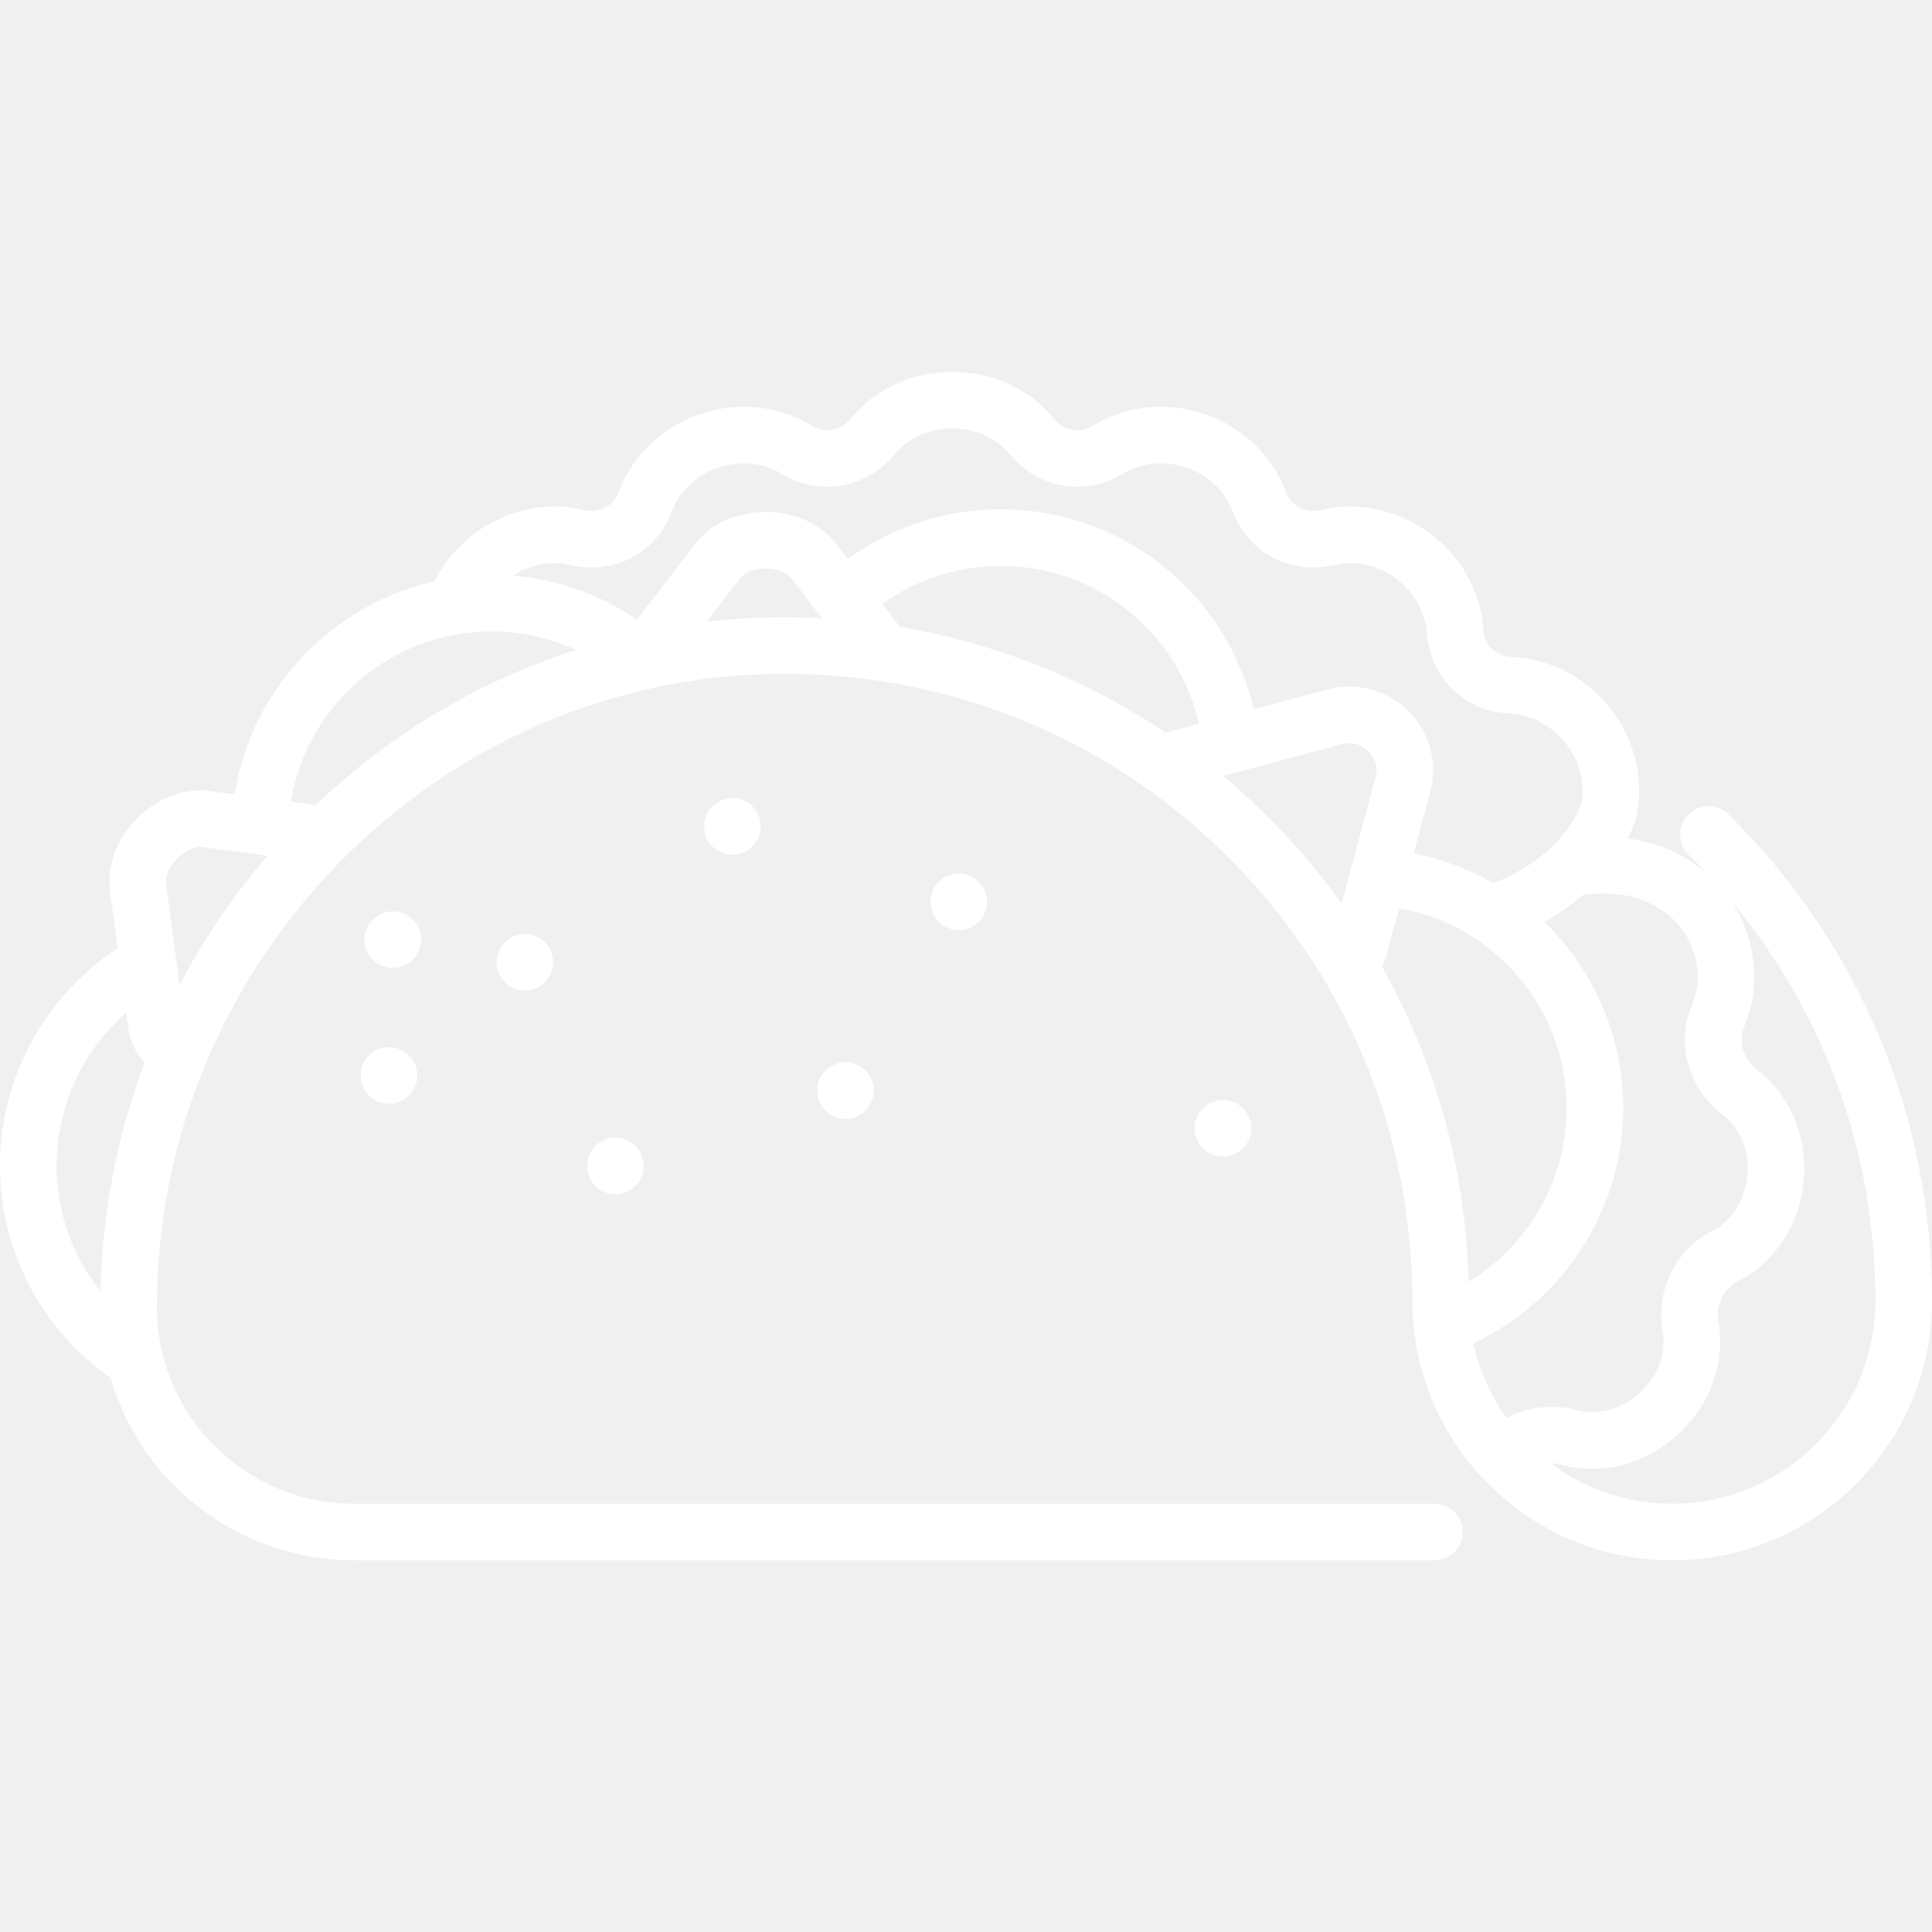
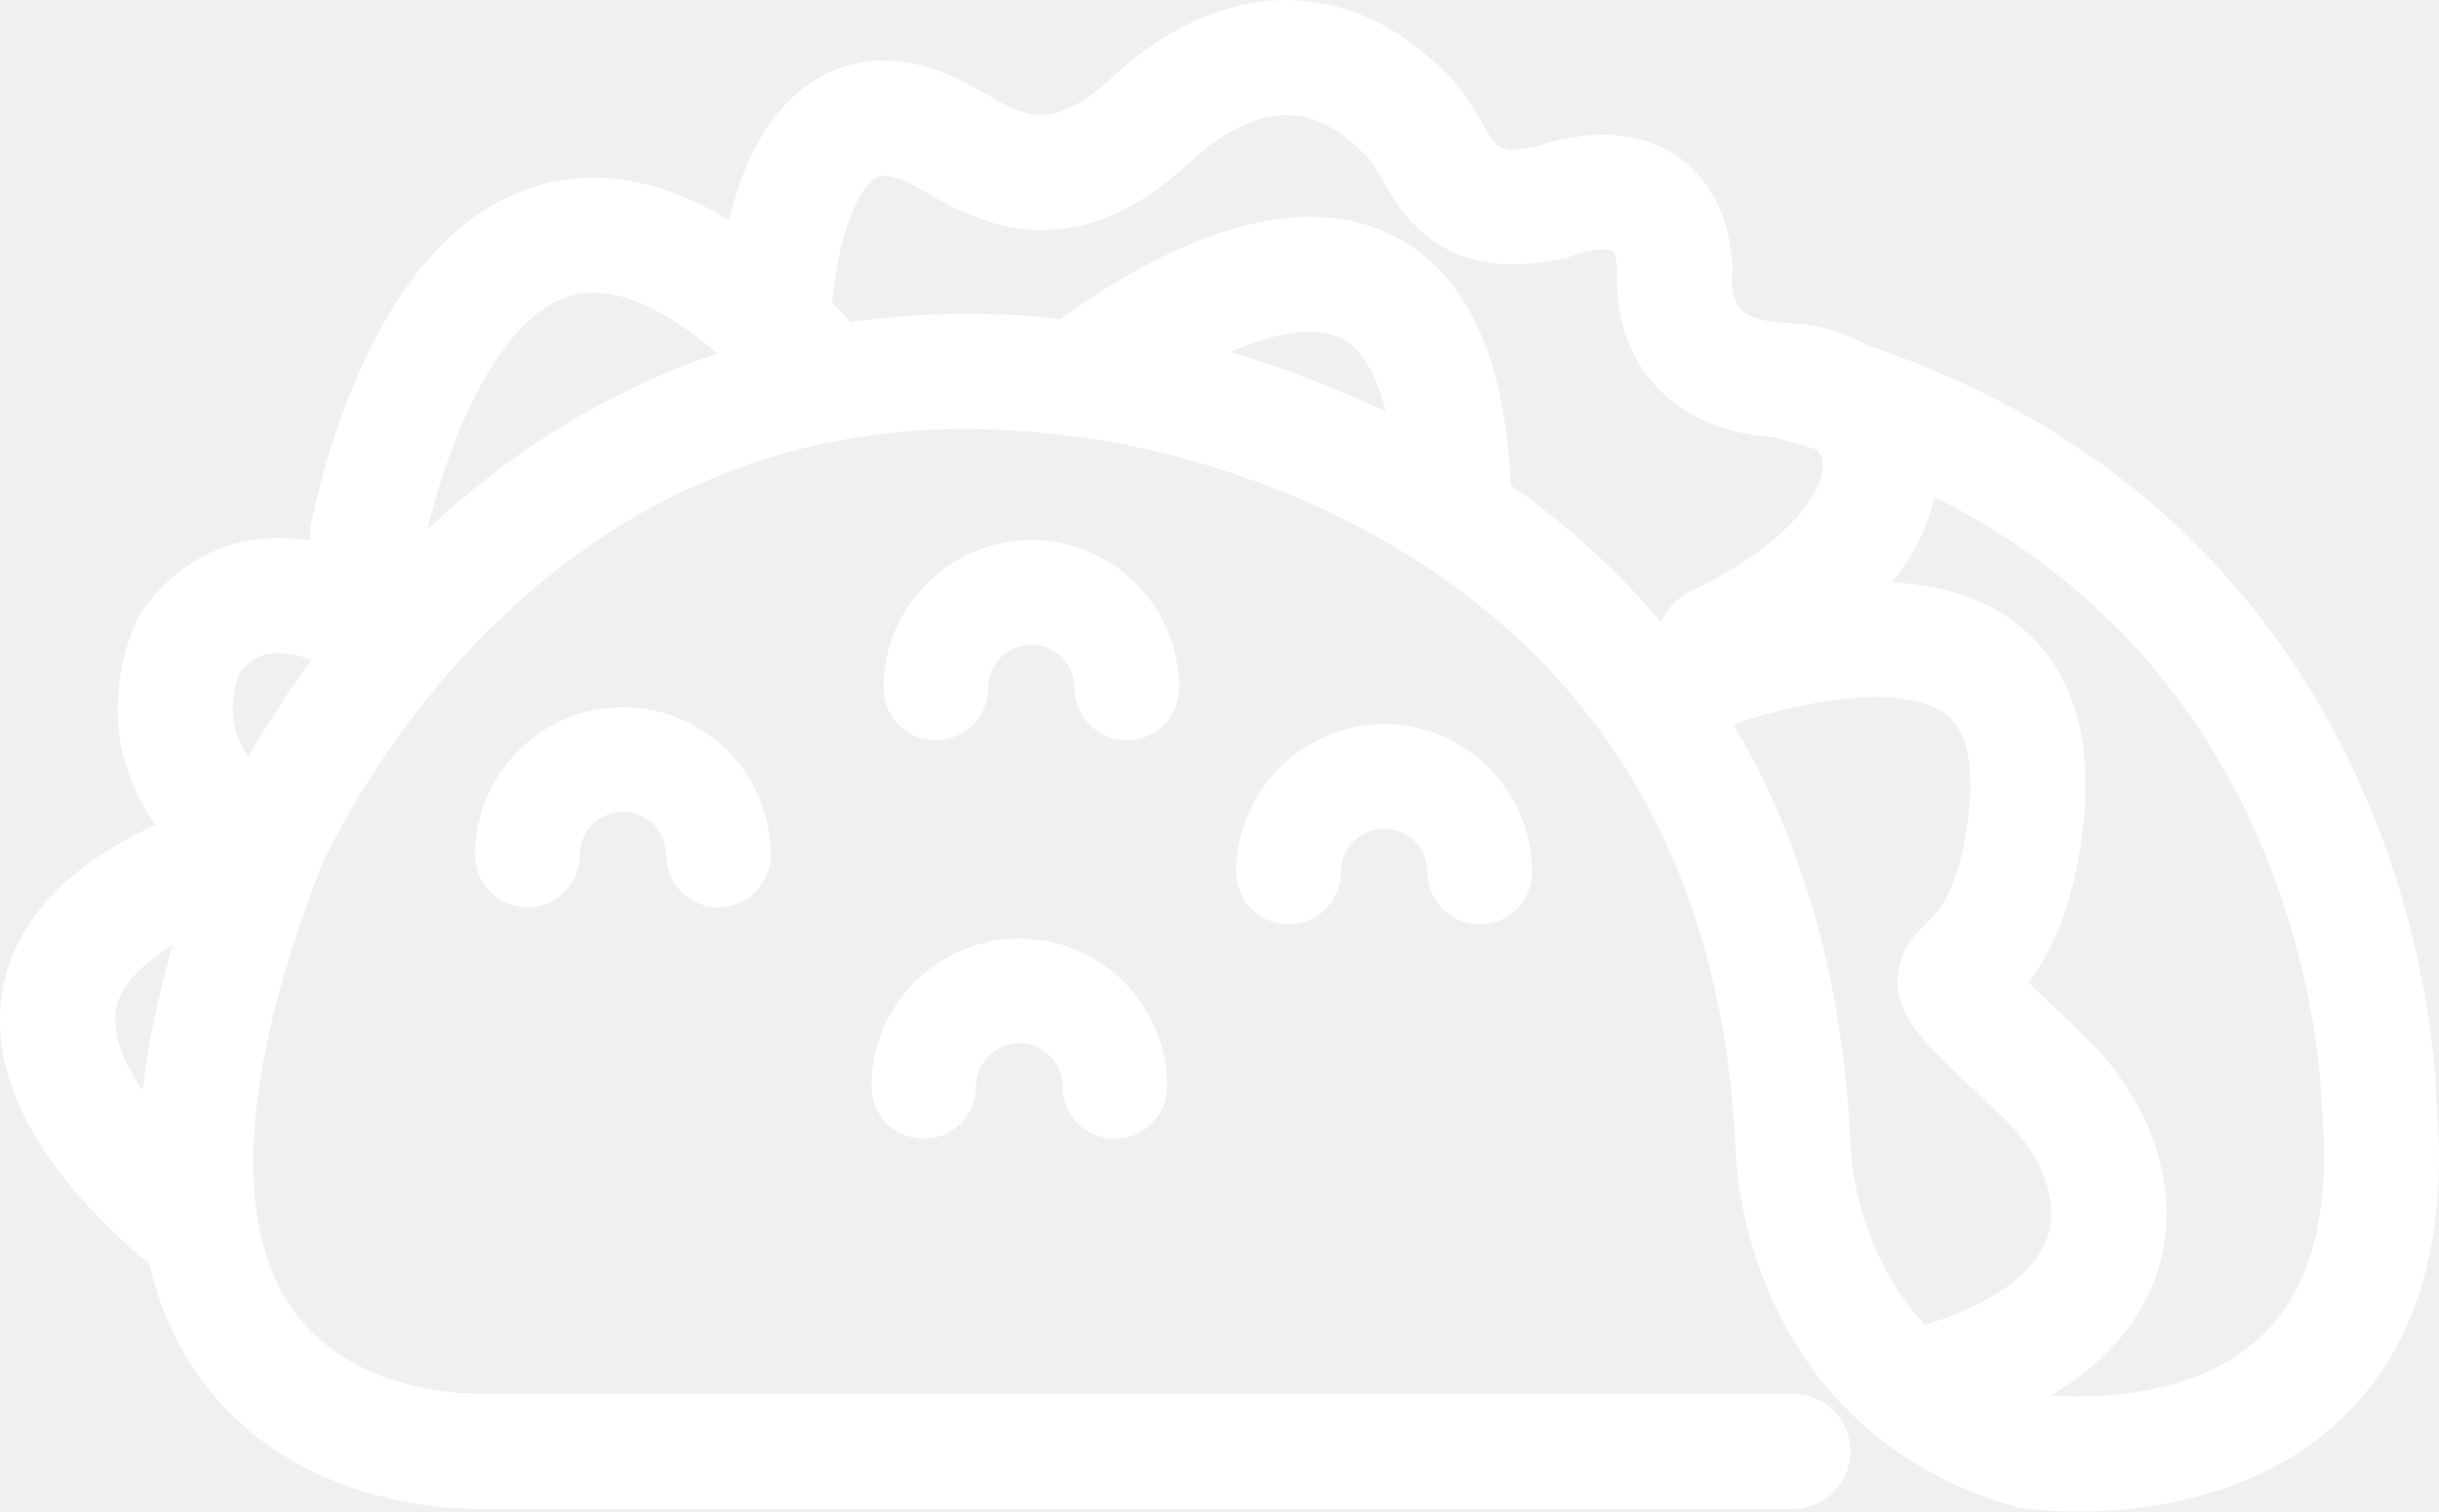
- <svg xmlns="http://www.w3.org/2000/svg" version="1.1" id="Capa_1" x="0px" y="0px" viewBox="0 0 512.001 512.001" style="enable-background:new 0 0 512.001 512.001;" xml:space="preserve" width="512px" height="512px">
-   <g>
-     <g>
-       <path d="M458.03,215.786c-2.949-2.907-7.698-2.873-10.605,0.076c-2.908,2.95-2.874,7.699,0.076,10.606    c1.601,1.578,3.156,3.19,4.684,4.82c-0.426-0.357-0.859-0.704-1.294-1.036c-5.669-4.324-12.436-7.159-19.052-7.982    c-0.161-0.02-0.318-0.033-0.478-0.052c1.69-3.358,2.287-5.671,2.355-5.953c0.037-0.152,0.069-0.306,0.097-0.46    c0.916-5.144,0.727-10.315-0.522-14.865c-0.617-2.364-1.478-4.698-2.557-6.939c-0.026-0.054-0.053-0.108-0.08-0.162    c-1.103-2.156-2.479-4.284-4.098-6.339c-0.779-0.984-1.61-1.939-2.469-2.837c-0.037-0.04-0.075-0.079-0.114-0.117    c-0.845-0.846-1.771-1.677-2.839-2.546c-1.933-1.569-4.01-2.944-6.172-4.089c-0.054-0.028-0.106-0.055-0.16-0.082    c-4.587-2.289-9.422-3.549-14.406-3.748c-3.907-0.137-6.965-3.129-7.264-7.049c-0.167-2.474-0.598-4.95-1.281-7.361    c-0.011-0.039-0.022-0.077-0.034-0.116c-0.688-2.287-1.67-4.596-2.873-6.781c-2.265-4.239-5.633-8.093-10.01-11.454    c-0.056-0.043-0.112-0.085-0.169-0.126c-8.612-6.236-19.131-8.427-28.88-6.016c-3.989,0.873-7.733-1.108-9.129-4.876    c-1.771-4.695-4.549-8.912-8.257-12.534c-0.051-0.05-0.103-0.099-0.155-0.147c-3.976-3.667-8.365-6.306-13.049-7.845    c-4.707-1.684-9.811-2.302-15.151-1.834c-0.042,0.003-0.083,0.007-0.125,0.012c-5.001,0.52-9.935,2.175-14.348,4.838    c-3.412,2.119-7.665,1.383-10.279-1.721c-1.642-1.999-3.463-3.786-5.414-5.312c-0.04-0.032-0.081-0.063-0.122-0.094    c-1.965-1.473-4.118-2.763-6.402-3.834c-1.122-0.525-2.289-1.005-3.469-1.424c-0.041-0.015-0.082-0.029-0.124-0.043    c-1.402-0.471-2.738-0.78-3.785-1.005c-2.458-0.516-4.997-0.804-7.547-0.856c-0.104-0.002-0.207-0.002-0.311,0    c-2.549,0.053-5.088,0.341-7.586,0.865c-1.01,0.217-2.349,0.527-3.749,0.998c-0.04,0.014-0.081,0.028-0.121,0.042    c-1.183,0.42-2.351,0.9-3.469,1.425c-2.281,1.069-4.435,2.359-6.401,3.832c-0.042,0.032-0.084,0.064-0.126,0.097    c-1.949,1.526-3.771,3.313-5.354,5.241c-2.671,3.174-6.923,3.911-10.42,1.741c-4.331-2.613-9.264-4.268-14.265-4.788    c-0.042-0.004-0.083-0.008-0.125-0.012c-5.346-0.467-10.444,0.151-15.151,1.834c-4.685,1.539-9.074,4.179-13.05,7.847    c-0.052,0.048-0.104,0.097-0.154,0.146c-3.709,3.622-6.487,7.84-8.273,12.578c-1.38,3.726-5.125,5.706-9.115,4.832    c-9.748-2.409-20.266-0.219-28.877,6.017c-0.058,0.042-0.113,0.083-0.169,0.126c-4.378,3.361-7.745,7.215-10.01,11.455    c-0.214,0.401-0.382,0.815-0.517,1.233c-27.216,6.092-48.702,28.431-53.088,56.482l-6.574-0.869    c-6.646-0.881-13.851,1.828-19.262,7.24c-5.403,5.405-8.104,12.592-7.224,19.227l2.019,15.236C11.839,263.974,0,285.645,0,308.869    c0,22.546,10.893,43.357,29.277,56.26c8.145,27.912,33.97,48.371,64.506,48.371h286.359c4.143,0,7.5-3.358,7.5-7.5    c0-4.142-3.357-7.5-7.5-7.5H93.782c-28.779,0-52.193-23.382-52.193-52.123c0-90.708,73.09-165.968,162.93-167.766    c45.124-0.905,87.741,15.974,119.928,47.523c32.139,31.501,49.838,73.614,49.838,118.581c0,17.638,6.687,33.742,17.653,45.929    c0.298,0.401,0.64,0.778,1.027,1.124c0.03,0.027,0.063,0.05,0.094,0.076c12.565,13.317,30.363,21.654,50.084,21.654    c37.969,0,68.858-30.856,68.858-68.784C512,295.88,492.833,250.092,458.03,215.786z M26.638,342.244    C19.194,332.884,15,321.212,15,308.869c0-15.634,6.865-30.371,18.42-40.481l0.496,3.745c0.489,3.69,2.054,6.928,4.428,9.404    C31.098,300.754,27.103,321.228,26.638,342.244z M47.575,261.021l-3.566-26.904c-0.263-1.978,0.9-4.588,2.962-6.651    c2.069-2.07,4.695-3.237,6.687-2.975l17.248,2.281C61.785,237.372,53.976,248.856,47.575,261.021z M83.684,213.331l-6.618-0.875    c4.181-25.644,26.673-45.113,53.15-45.113c7.826,0,15.426,1.67,22.407,4.872C127.099,180.435,103.6,194.372,83.684,213.331z     M204.218,163.615c-5.684,0.114-11.323,0.499-16.907,1.134l8.788-11.456c1.219-1.589,3.897-2.616,6.824-2.616    c2.928,0,5.606,1.027,6.825,2.617l8.092,10.55C213.328,163.602,208.785,163.525,204.218,163.615z M221.651,144.161    c-4.076-5.314-11.077-8.487-18.728-8.487c-7.649,0-14.65,3.173-18.727,8.487l-15.369,20.036    c-9.852-6.687-21.111-10.655-32.92-11.619c4.799-3.06,10.343-4.091,15.406-2.824c0.056,0.014,0.111,0.027,0.167,0.04    c11.392,2.578,22.554-3.413,26.545-14.198c0.979-2.598,2.536-4.959,4.628-7.021c2.383-2.181,4.921-3.718,7.545-4.569    c0.081-0.026,0.16-0.053,0.24-0.082c2.618-0.948,5.659-1.309,8.801-1.043c2.801,0.3,5.567,1.235,7.925,2.656    c9.748,6.051,22.25,4.003,29.781-4.943c0.929-1.131,1.94-2.131,3.006-2.973c1.132-0.84,2.38-1.583,3.713-2.208    c0.662-0.311,1.354-0.596,2.058-0.849c0.679-0.224,1.458-0.401,2.028-0.524c1.501-0.314,3.056-0.495,4.625-0.537    c1.568,0.042,3.122,0.222,4.584,0.528c0.895,0.193,1.537,0.358,2.068,0.533c0.703,0.252,1.396,0.538,2.059,0.848    c1.332,0.625,2.58,1.368,3.71,2.208c1.066,0.841,2.077,1.841,3.063,3.042c7.475,8.876,19.976,10.927,29.643,4.923    c2.438-1.47,5.204-2.405,8.006-2.706c3.143-0.265,6.183,0.096,8.803,1.044c0.079,0.028,0.159,0.056,0.239,0.082    c2.624,0.851,5.162,2.388,7.545,4.568c2.091,2.062,3.647,4.423,4.611,6.98c4.011,10.828,15.183,16.816,26.56,14.24    c0.056-0.013,0.111-0.026,0.167-0.04c5.436-1.36,11.426-0.076,16.452,3.53c2.629,2.034,4.591,4.241,5.874,6.642    c0.729,1.324,1.293,2.634,1.678,3.895c0.389,1.388,0.635,2.809,0.734,4.288c0.882,11.548,10.21,20.561,21.664,20.963    c2.784,0.111,5.54,0.831,8.189,2.14c1.274,0.681,2.505,1.5,3.65,2.43c0.63,0.513,1.164,0.987,1.629,1.448    c0.518,0.545,1.019,1.124,1.482,1.709c0.987,1.252,1.819,2.528,2.474,3.792c0.642,1.345,1.152,2.738,1.542,4.228    c0.66,2.407,0.764,5.17,0.303,8.012c-0.567,1.815-4.984,13.947-23.354,21.245c-6.427-3.718-13.526-6.426-21.099-7.908    l4.351-16.217c2.081-7.758-0.067-15.784-5.747-21.468c-5.688-5.691-13.727-7.845-21.503-5.767l-19.532,5.227    c-7.256-30.915-34.828-52.966-67.016-52.966c-14.688,0-28.67,4.558-40.495,13.172L221.651,144.161z M308.974,194.164    c-0.027,0.007-0.053,0.017-0.08,0.024c-21.239-14.283-45.131-23.804-70.392-28.056l-4.66-6.075    c9.178-6.591,19.997-10.079,31.361-10.079c25.332,0,47.014,17.445,52.526,41.843L308.974,194.164z M364.513,206.065l-8.95,33.361    c-6.102-8.491-12.985-16.521-20.617-24.002c-3.494-3.425-7.104-6.683-10.814-9.788l31.497-8.429    c3.653-0.979,6.124,0.988,7.015,1.88C363.531,199.974,365.489,202.431,364.513,206.065z M366.255,256.207    c0.52-1.135,0.957-2.312,1.285-3.534l3.216-11.987c25.513,4.488,44.434,26.794,44.434,52.961    c0,18.847-10.036,36.346-25.979,46.016C388.404,309.943,380.479,281.492,366.255,256.207z M402.287,374.421    c-0.043,0.016-0.087,0.032-0.13,0.048c-1.013,0.385-1.987,0.833-2.927,1.333c-4.17-5.857-7.199-12.574-8.753-19.835    c0.04-0.018,0.082-0.03,0.122-0.049c24.05-11.297,39.589-35.739,39.589-62.27c0-19.209-7.982-36.785-20.946-49.365    c4.04-2.227,7.426-4.659,10.276-7.128c3.243-0.462,6.667-0.469,10.466,0.002c4.025,0.499,8.218,2.283,11.815,5.027    c0.235,0.179,0.466,0.363,0.692,0.552c1.084,0.95,2.096,2.026,3.003,3.195c0.451,0.583,0.88,1.191,1.273,1.809    c0.352,0.589,0.689,1.23,1.028,1.945c0.655,1.392,1.179,2.836,1.557,4.292c0.31,1.307,0.49,2.749,0.536,4.222    c0.035,1.651-0.061,2.974-0.308,4.189c-0.285,1.426-0.715,2.817-1.268,4.111c-1.075,2.494-1.661,5.149-1.786,8.037    c-0.134,2.467,0.175,4.943,0.972,7.787c0.615,2.315,1.712,4.64,3.327,7.069c1.458,2.221,3.375,4.23,5.699,5.973    c1.062,0.828,2.062,1.817,2.976,2.942c0.773,1.026,1.487,2.258,2.179,3.76c0.525,1.304,0.943,2.78,1.244,4.394    c0.178,1.53,0.326,3.275,0.171,4.802c-0.17,1.552-0.417,3.335-0.959,4.79c-0.021,0.054-0.04,0.109-0.059,0.164    c-0.275,0.794-0.585,1.575-0.922,2.32c-0.315,0.646-0.75,1.349-1.099,1.899c-0.459,0.706-0.877,1.289-1.274,1.777    c-0.493,0.556-1.01,1.082-1.531,1.56c-0.54,0.494-1.058,0.919-1.578,1.298c-0.58,0.384-1.178,0.734-1.796,1.05    c-2.298,1.185-4.398,2.724-6.42,4.706c-0.03,0.03-0.061,0.06-0.091,0.09c-0.947,0.961-1.809,2.009-2.561,3.116    c-0.823,1.159-1.454,2.199-1.976,3.26c-0.618,1.228-1.036,2.413-1.395,3.513c-0.433,1.279-0.75,2.619-0.944,3.982    c-0.006,0.046-0.012,0.091-0.018,0.137c-0.353,2.853-0.302,5.461,0.151,7.955c0.129,0.721,0.212,1.396,0.247,2.008    c0.017,0.682-0.007,1.384-0.067,2.075c-0.068,0.756-0.168,1.466-0.298,2.113c-0.176,0.71-0.395,1.435-0.671,2.211    c-0.952,2.758-2.774,5.458-5.274,7.812c-1.199,1.073-2.524,2.029-3.94,2.842c-1.402,0.708-2.878,1.395-4.233,1.718    c-0.054,0.013-0.108,0.027-0.162,0.041c-2.801,0.735-5.684,0.749-8.335,0.037c-2.53-0.725-5.144-1.013-7.991-0.879    C406.737,372.945,404.044,373.79,402.287,374.421z M443.142,398.501c-12.044,0-23.177-3.97-32.157-10.666    c1.041-0.02,1.946,0.08,2.797,0.328c0.041,0.012,0.083,0.024,0.125,0.035c5.173,1.406,10.723,1.416,16.052,0.03    c2.894-0.703,5.468-1.905,7.607-2.99c0.1-0.051,0.199-0.104,0.297-0.159c2.441-1.38,4.726-3.022,6.791-4.882    c0.035-0.032,0.07-0.064,0.105-0.097c4.304-4.028,7.505-8.841,9.233-13.853c0.442-1.243,0.82-2.509,1.124-3.763    c0.019-0.079,0.036-0.157,0.053-0.236c0.258-1.241,0.452-2.568,0.577-3.959c0.114-1.31,0.154-2.625,0.118-3.911    c-0.002-0.056-0.004-0.112-0.007-0.168c-0.064-1.262-0.221-2.599-0.471-3.992c-0.181-0.994-0.191-2.07-0.035-3.381    c0.065-0.434,0.166-0.852,0.3-1.244c0.012-0.034,0.022-0.068,0.034-0.103c0.18-0.553,0.37-1.113,0.548-1.463    c0.018-0.035,0.035-0.07,0.053-0.105c0.161-0.331,0.416-0.739,0.78-1.247c0.044-0.062,0.087-0.124,0.129-0.187    c0.236-0.351,0.509-0.687,0.813-1c0.917-0.891,1.813-1.557,2.724-2.026c1.156-0.592,2.299-1.266,3.396-2.003    c0.063-0.042,0.125-0.085,0.187-0.129c1.026-0.735,2.054-1.571,3.062-2.492c0.953-0.873,1.88-1.821,2.755-2.817    c0.049-0.056,0.098-0.113,0.146-0.17c0.786-0.951,1.557-2.012,2.396-3.303c0.638-1.002,1.379-2.213,2.04-3.591    c0.021-0.044,0.042-0.089,0.063-0.134c0.532-1.168,1.02-2.387,1.45-3.623c1.098-2.984,1.528-6.003,1.787-8.363    c0.318-3.132,0.05-6.125-0.22-8.382c-0.018-0.145-0.039-0.29-0.064-0.433c-0.501-2.793-1.25-5.413-2.227-7.786    c-0.034-0.083-0.07-0.167-0.107-0.249c-1.199-2.638-2.517-4.882-4.029-6.861c-0.037-0.049-0.075-0.098-0.114-0.146    c-1.678-2.087-3.559-3.942-5.588-5.513c-0.036-0.027-0.071-0.055-0.107-0.082c-0.933-0.695-1.689-1.465-2.215-2.265    c-0.722-1.086-1.163-1.958-1.348-2.666c-0.013-0.047-0.025-0.094-0.039-0.141c-0.348-1.235-0.49-2.177-0.443-3.047    c0.05-1.145,0.228-2.016,0.588-2.851c0.969-2.268,1.706-4.654,2.188-7.065c0.463-2.275,0.659-4.719,0.598-7.542    c-0.078-2.587-0.401-5.074-0.959-7.394c-0.009-0.037-0.018-0.074-0.027-0.111c-0.613-2.39-1.465-4.748-2.536-7.024    c-0.573-1.211-1.156-2.305-1.781-3.344c-0.029-0.048-0.059-0.097-0.089-0.145c-0.222-0.352-0.461-0.697-0.696-1.044    C483.542,268.477,497,305.527,497,344.717C497,374.374,472.839,398.501,443.142,398.501z" fill="#FFFFFF" />
-     </g>
-   </g>
-   <g>
-     <g>
-       <circle cx="139.09" cy="255.001" r="7.5" fill="#FFFFFF" />
-     </g>
-   </g>
-   <g>
-     <g>
-       <circle cx="103.09" cy="285.001" r="7.5" fill="#FFFFFF" />
-     </g>
-   </g>
-   <g>
-     <g>
-       <circle cx="163.09" cy="309.001" r="7.5" fill="#FFFFFF" />
-     </g>
-   </g>
-   <g>
-     <g>
-       <circle cx="104.09" cy="249.001" r="7.5" fill="#FFFFFF" />
-     </g>
-   </g>
-   <g>
-     <g>
-       <circle cx="194.09" cy="219.001" r="7.5" fill="#FFFFFF" />
-     </g>
-   </g>
-   <g>
-     <g>
-       <circle cx="224.09" cy="289.001" r="7.5" fill="#FFFFFF" />
-     </g>
-   </g>
-   <g>
-     <g>
-       <circle cx="254.09" cy="239.001" r="7.5" fill="#FFFFFF" />
-     </g>
-   </g>
-   <g>
-     <g>
-       <circle cx="324.09" cy="299.001" r="7.5" fill="#FFFFFF" />
-     </g>
-   </g>
-   <g>
- </g>
-   <g>
- </g>
-   <g>
- </g>
-   <g>
- </g>
-   <g>
- </g>
-   <g>
- </g>
-   <g>
- </g>
-   <g>
- </g>
-   <g>
- </g>
-   <g>
- </g>
-   <g>
- </g>
-   <g>
- </g>
-   <g>
- </g>
-   <g>
- </g>
-   <g>
- </g>
+ <svg xmlns="http://www.w3.org/2000/svg" id="Capa_1" data-name="Capa 1" viewBox="0 0 1165.56 722.45">
+   <defs>
+     <style>.cls-1{fill:#fff;}</style>
+   </defs>
+   <path class="cls-1" d="M2132-74.39c-.19-10.81-2.81-78.93-38.06-155.67-22.23-48.37-52.87-90.31-91.08-124.65-39.7-35.67-87.52-63-142.49-81.53-10.93-6.31-24.05-10.1-38.55-10.78l-.76,0h0c-7.46-.29-17.31-1.76-21.9-7.14-4.4-5.15-4-13.57-3.85-15.08l.48-2.38-.26-3.64c-2.18-30.45-16.65-45.51-28.4-52.78-25.31-15.66-56.17-6.61-65.7-3.18-8.18,1.74-14.56,1.78-17.27.08s-5.76-7.11-8.75-12.34c-3.46-6.08-7.39-13-13.22-19.23-22.88-24.61-48.63-37.59-76.55-38.56-29.29-1-60,12.06-86.42,36.81-13.25,12.41-25,18.48-35,18-8.71-.37-17.38-5.32-26.56-10.57-3-1.71-6.1-3.47-9.24-5.1-31.5-16.25-54.9-10.23-69-2.32-19.06,10.69-33,31.25-41.49,61.08-.69,2.43-1.32,4.82-1.88,7.15q-7.17-4.34-14.3-7.76C1275.48-516.64,1250-519.69,1226-513c-36.5,10.13-66.21,41.47-88.31,93.15a361.61,361.61,0,0,0-21.42,69.24,27.33,27.33,0,0,0-.31,7.74,86.1,86.1,0,0,0-25.47-.74c-21.77,2.74-40.67,14.48-54.66,33.94l-1.23,1.72-1,1.88a103,103,0,0,0-9.55,48,92.49,92.49,0,0,0,18,51c-14.55,6.65-26.9,14-37.24,22.29-20,16-32.08,35-35.87,56.44-5.52,31.29,6.82,64.53,36.66,98.82A286.68,286.68,0,0,0,1039,2.7q7.2,30.71,24.25,54.47c45.56,63.36,125.56,62.91,135.16,62.62H1824.5a27.5,27.5,0,0,0,0-55H1197.39l-.73,0c-2.36.06-59.72,1.08-89-40.1-29.17-41-24.55-114.13,13.35-211.49,1.89-4.34,28.41-63.53,84.34-117.49,33.26-32.09,70.41-56.16,110.39-71.54,49.83-19.17,104.63-24.95,162.91-17.17l1.28.14c.76.06,76.47,7,153.87,52.71,44.91,26.51,81.2,60.7,107.88,101.62,33.49,51.37,52.11,114,55.35,186.22.13,5.42,1.54,36.1,17.18,71.25,11.39,25.61,27.52,47.14,47.76,64.1.48.42,1,.83,1.47,1.22,19.11,15.65,41.82,27.3,67.67,34.53l1.7.48,1.75.25a194.42,194.42,0,0,0,25.82,1.53c31.72,0,86.09-6.27,125.92-44C2122.46,42.74,2137.85-8.21,2132-74.39Zm-1050-205.32c6-7.35,11.45-8.87,15.16-9.36,6.09-.8,12.89.7,19.32,3.13a472.76,472.76,0,0,0-30.12,46.19,37.75,37.75,0,0,1-7.32-19.31A48.87,48.87,0,0,1,1082.07-279.71Zm-58.95,160.9c1.9-10.8,11.23-21.2,27.11-30.64a435.94,435.94,0,0,0-14.41,69.27C1025.75-95,1021.28-108.39,1023.12-118.81ZM1172-348.4c7.48-32.34,30.7-101.14,68.77-111.65,21.64-6,46.91,8.08,69.83,27.68q-8,2.67-15.85,5.73C1250.22-409.33,1209-383,1172-348.4Zm383.61-84.67c19.32-8.39,38.81-12.9,52.09-7,11.62,5.17,18.31,19.66,22.15,35.46A478.86,478.86,0,0,0,1555.56-433.07Zm134,63.56c0-.25,0-.49,0-.74-2.89-63.4-23-103.8-59.66-120.09-30.12-13.37-67.82-8.55-112,14.32a335.88,335.88,0,0,0-43.48,27.16,401.3,401.3,0,0,0-100.25,1.41q-4.56-4.83-9.05-9.31a27.79,27.79,0,0,0,.86-5.12c1.41-18.44,9.51-48.5,20.46-54.61,4.19-2.34,11.47.48,16.84,3.25,2.11,1.09,4.57,2.5,7.19,4,12.42,7.09,29.44,16.81,51.47,17.75,25.64,1.1,50.12-9.65,74.9-32.84,9.09-8.51,27.3-22.66,46.92-22,13,.45,25.44,7.33,38.18,21,1.49,1.6,3.74,5.54,5.72,9,5.44,9.54,12.88,22.59,27.19,31.62,16.19,10.2,36.07,12.37,60.76,6.59l2-.37,2.18-.95c7.06-2.73,16.35-3.4,18.46-1.92,0,0,1.57,1.74,2.29,7.84-.75,9.77-.56,33.81,16,54,9.35,11.38,27.13,25.12,59.16,27.19q10.15,2.7,20,5.8a9.66,9.66,0,0,1,2.75,4.91c2.48,11.91-12.35,38.56-63.35,63.13a27.4,27.4,0,0,0-13.59,14.53A377.33,377.33,0,0,0,1689.6-369.51ZM1852-54.38c-3.37-76.28-22.2-143.74-56-200.82a291.17,291.17,0,0,1,34.4-9.25c31.64-6.34,55.59-4.65,67.44,4.76,14,11.07,12.64,37.51,9.09,57.74-5,28.75-13.28,36.66-18.72,41.89-4.81,4.62-13.76,13.21-13.75,27.6s9.47,24.63,14,29.6c5.45,6,13.36,13.54,25.33,25,3.65,3.49,7.67,7.35,12.1,11.63,17.11,16.49,25.31,37.71,20.89,54.06-5,18.3-25.76,33.68-59.14,44a123.44,123.44,0,0,1-22.45-33.56A147.52,147.52,0,0,1,1852-53.59Zm196.67,91.32c-32.46,31-84.54,29.9-101,28.68,33.2-19.53,46.94-43.69,52.27-63.4,9.72-36-4-77.35-35.8-108-4.47-4.3-8.52-8.2-12.2-11.72-5.51-5.29-10.69-10.26-14.93-14.42,8.59-11,18.62-29.05,24.14-60.5,4.45-25.35,4.29-46.66-.51-65.14-4.88-18.85-14.51-34.07-28.62-45.24-15.52-12.3-35.65-19-60.12-20.19.64-.81,1.29-1.61,1.91-2.42,9.35-12.34,15.51-25.4,18.24-38.37a331.34,331.34,0,0,1,73.13,49.11c32.54,29,58.77,64.54,78,105.66,33.27,71.27,34,135.46,34,136v1.25l.12,1.25C2081.63-21.53,2072,14.61,2048.64,36.94Z" transform="translate(-967.67 601.36)" />
+   <path class="cls-1" d="M1265.38-263.35a70.75,70.75,0,0,0-70.67,70.67,25,25,0,0,0,25,25,25,25,0,0,0,25-25,20.7,20.7,0,0,1,20.67-20.67A20.69,20.69,0,0,1,1286-192.68a25,25,0,0,0,25,25,25,25,0,0,0,25-25A70.75,70.75,0,0,0,1265.38-263.35Z" transform="translate(-967.67 601.36)" />
+   <path class="cls-1" d="M1460.53-343.2a70.75,70.75,0,0,0-70.67,70.67,25,25,0,0,0,25,25,25,25,0,0,0,25-25,20.69,20.69,0,0,1,20.67-20.67,20.69,20.69,0,0,1,20.67,20.67,25,25,0,0,0,25,25,25,25,0,0,0,25-25A70.75,70.75,0,0,0,1460.53-343.2Z" transform="translate(-967.67 601.36)" />
+   <path class="cls-1" d="M1558.47-184.55a25,25,0,0,0,25,25,25,25,0,0,0,25-25,20.7,20.7,0,0,1,20.67-20.67,20.69,20.69,0,0,1,20.67,20.67,25,25,0,0,0,25,25,25,25,0,0,0,25-25,70.75,70.75,0,0,0-70.67-70.67A70.75,70.75,0,0,0,1558.47-184.55Z" transform="translate(-967.67 601.36)" />
+   <path class="cls-1" d="M1454.77-152.78a70.75,70.75,0,0,0-70.66,70.67,25,25,0,0,0,25,25,25,25,0,0,0,25-25,20.69,20.69,0,0,1,20.66-20.67,20.7,20.7,0,0,1,20.67,20.67,25,25,0,0,0,25,25,25,25,0,0,0,25-25A70.75,70.75,0,0,0,1454.77-152.78Z" transform="translate(-967.67 601.36)" />
</svg>
